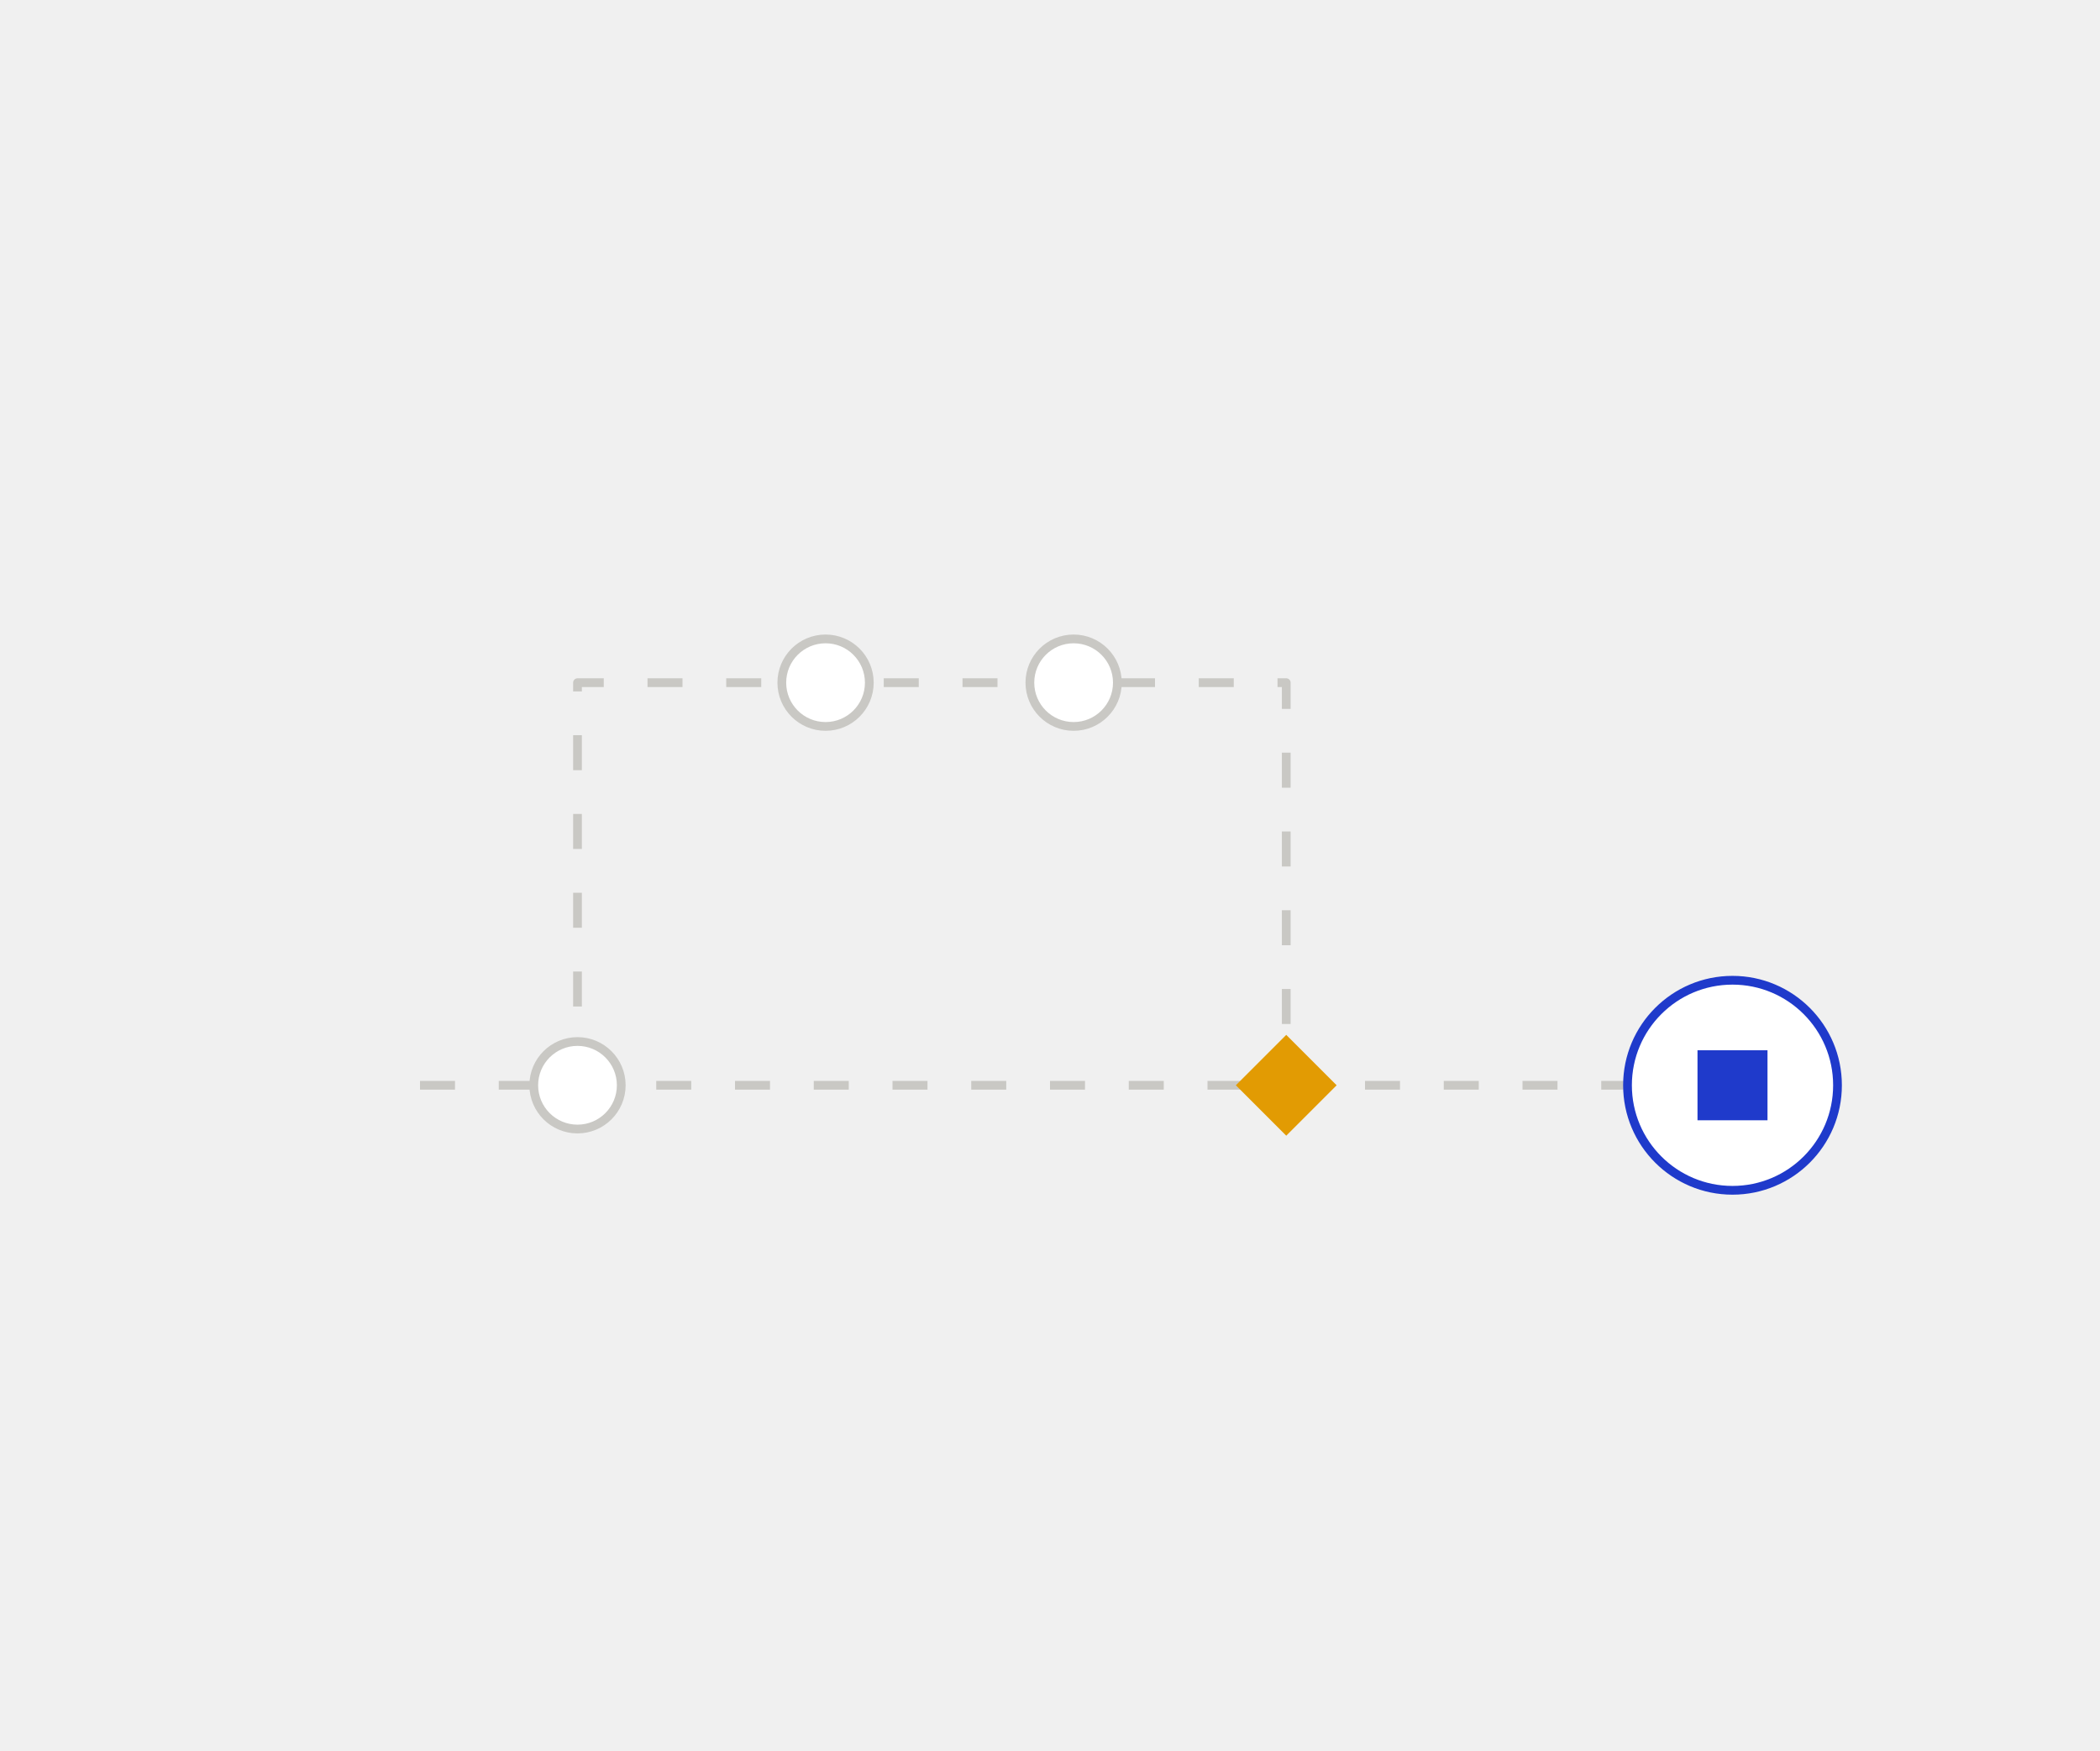
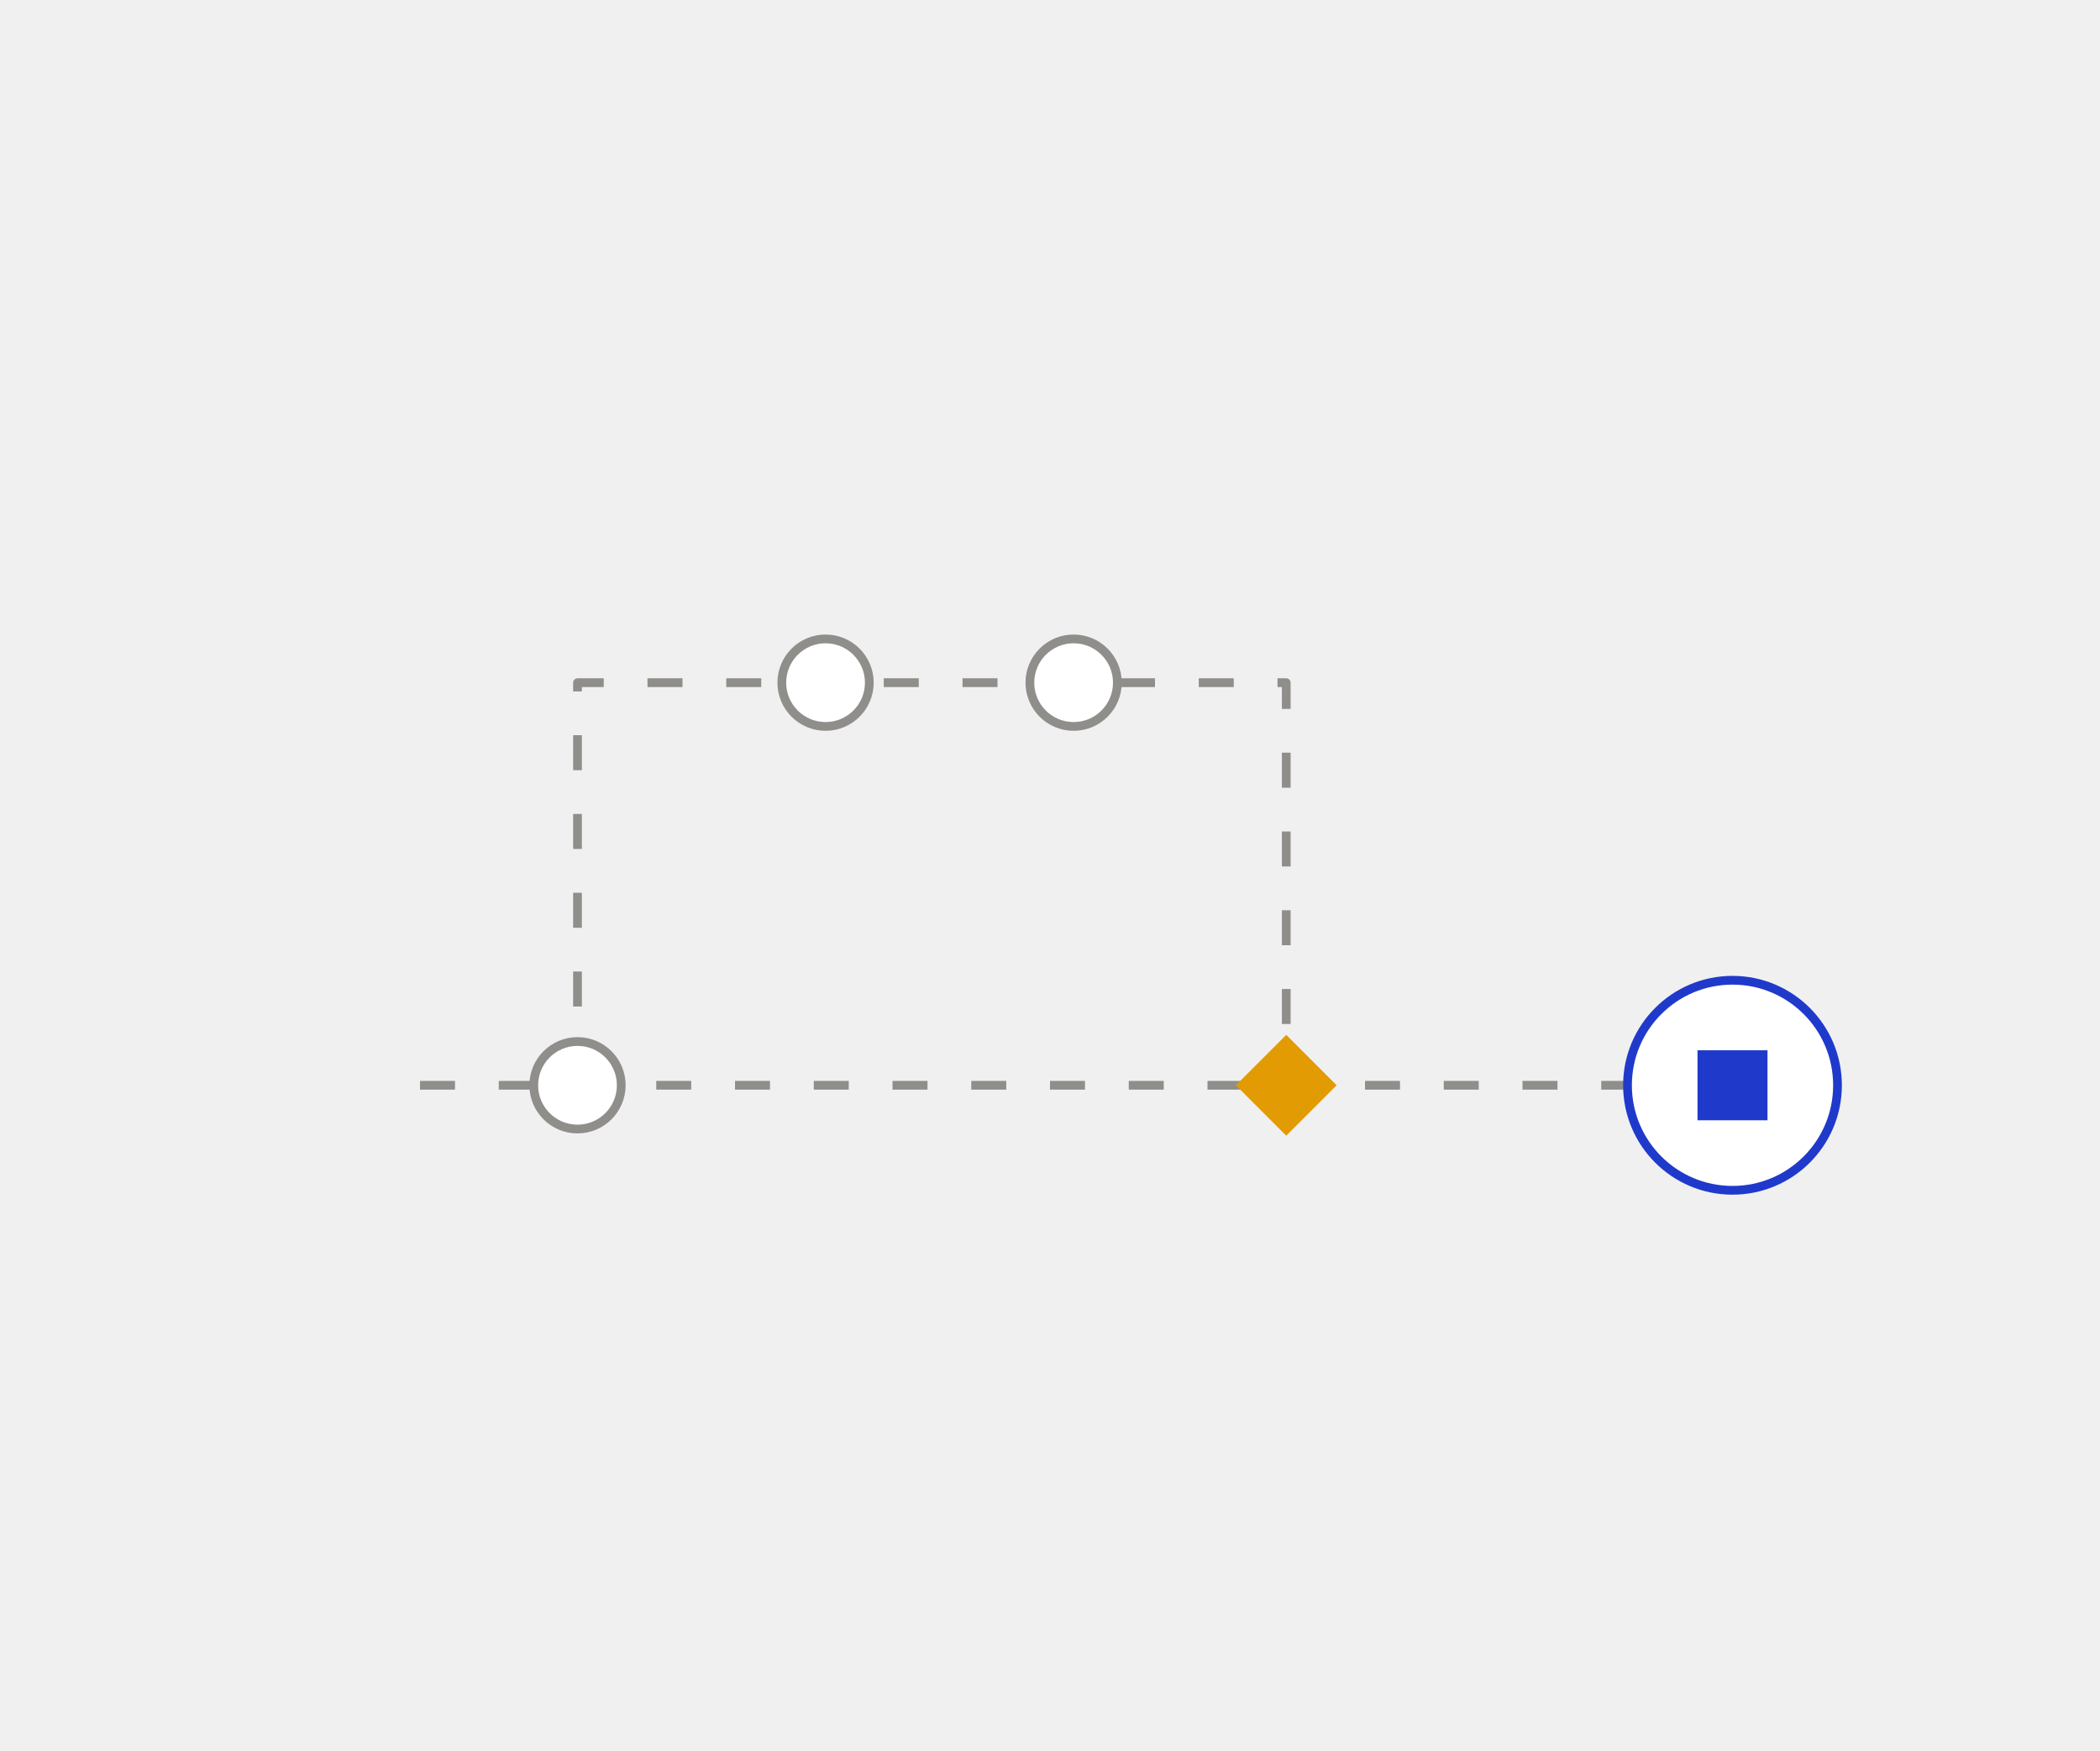
<svg xmlns="http://www.w3.org/2000/svg" width="240" height="200" viewBox="0 0 240 200" fill="none" role="img" class="fi1i9qb">
  <style>.fi1i9qb-p,.fi1i9qb-f,.fi1i9qb-r{transform-box:fill-box;transform-origin:center;animation-fill-mode:both}
.fi1i9qb-p{animation-name:fi1i9qb-pop;animation-duration:0.6s;animation-timing-function:cubic-bezier(.34,1.56,.64,1)}
@supports (animation-timing-function:linear(0,1)){.fi1i9qb-p{animation-timing-function:linear(0, 0.083, 0.269, 0.487, 0.691, 0.855, 0.972, 1.043, 1.078, 1.086, 1.078, 1.061, 1.043, 1.025, 1.011, 1.002, 0.996, 0.993, 0.993, 0.993, 0.995, 0.996, 0.998, 0.999, 1)}}
.fi1i9qb-f{animation-name:fi1i9qb-fade;animation-duration:0.5s;animation-timing-function:ease-out}
.fi1i9qb-r{animation-name:fi1i9qb-rise;animation-duration:.7s;animation-timing-function:cubic-bezier(0.22,1,0.36,1)}
.fi1i9qb-d{animation-name:fi1i9qb-draw;animation-timing-function:cubic-bezier(0.65,0,0.35,1);animation-fill-mode:both}
.fi1i9qb-m{animation:fi1i9qb-march 2.6s linear infinite}
.fi1i9qb-pulse{animation:fi1i9qb-pulse 2.4s ease-in-out infinite}
@keyframes fi1i9qb-pop{from{transform:scale(0);opacity:0}to{transform:scale(1);opacity:1}}
@keyframes fi1i9qb-fade{from{opacity:0}to{opacity:1}}
@keyframes fi1i9qb-rise{from{opacity:0;transform:translateY(6px)}to{opacity:1;transform:none}}
@keyframes fi1i9qb-draw{from{stroke-dashoffset:1}to{stroke-dashoffset:0}}
@keyframes fi1i9qb-march{from{stroke-dashoffset:0}to{stroke-dashoffset:-18}}
@keyframes fi1i9qb-pulse{0%,100%{opacity:1}50%{opacity:.35}}
@media (prefers-reduced-motion:reduce){.fi1i9qb *{animation:none!important}.fi1i9qb .fi1i9qb-d{stroke-dashoffset:0}.fi1i9qb .fi1i9qb-t{display:none}}</style>
  <defs>
    <mask id="fi1i9qb-k0" maskUnits="userSpaceOnUse" x="-240" y="-200" width="720" height="600">
      <path d="M48 124L198 124" stroke="#fff" stroke-width="7" fill="none" stroke-linecap="round" stroke-linejoin="round" pathLength="1" stroke-dasharray="1 1" stroke-dashoffset="1" class="fi1i9qb-d" style="animation-duration:0.58s;animation-delay:0.05s" />
    </mask>
    <mask id="fi1i9qb-k1" maskUnits="userSpaceOnUse" x="-240" y="-200" width="720" height="600">
      <path d="M66 124L66 78L147 78L147 124" stroke="#fff" stroke-width="7" fill="none" stroke-linecap="round" stroke-linejoin="round" pathLength="1" stroke-dasharray="1 1" stroke-dashoffset="1" class="fi1i9qb-d" style="animation-duration:0.67s;animation-delay:0.22s" />
    </mask>
  </defs>
-   <path d="M48 124L198 124" fill="none" stroke="#C9C8C4" stroke-width="1" stroke-dasharray="4 5" stroke-linejoin="round" mask="url(#fi1i9qb-k0)" class="fi1i9qb-m" />
-   <path d="M66 124L66 78L147 78L147 124" fill="none" stroke="#C9C8C4" stroke-width="1" stroke-dasharray="4 5" stroke-linejoin="round" mask="url(#fi1i9qb-k1)" class="fi1i9qb-m" />
+   <path d="M48 124L198 124" fill="none" stroke="#8F8E8A" stroke-width="1" stroke-dasharray="4 5" stroke-linejoin="round" mask="url(#fi1i9qb-k0)" class="fi1i9qb-m" />
+   <path d="M66 124L66 78L147 78L147 124" fill="none" stroke="#8F8E8A" stroke-width="1" stroke-dasharray="4 5" stroke-linejoin="round" mask="url(#fi1i9qb-k1)" class="fi1i9qb-m" />
  <g class="fi1i9qb-p" style="animation-delay:0.16s">
-     <circle cx="66" cy="124" r="5" fill="#FFFFFF" stroke="#C9C8C4" stroke-width="1" />
+     <circle cx="66" cy="124" r="5" fill="#FFFFFF" stroke="#8F8E8A" stroke-width="1" />
  </g>
  <g class="fi1i9qb-p" style="animation-delay:0.54s">
-     <circle cx="94.35" cy="78" r="5" fill="#FFFFFF" stroke="#C9C8C4" stroke-width="1" />
+     <circle cx="94.35" cy="78" r="5" fill="#FFFFFF" stroke="#8F8E8A" stroke-width="1" />
  </g>
  <g class="fi1i9qb-p" style="animation-delay:0.64s">
-     <circle cx="122.7" cy="78" r="5" fill="#FFFFFF" stroke="#C9C8C4" stroke-width="1" />
+     <circle cx="122.7" cy="78" r="5" fill="#FFFFFF" stroke="#8F8E8A" stroke-width="1" />
  </g>
  <g class="fi1i9qb-p" style="animation-delay:0.92s">
    <path d="M147 118.24L152.76 124L147 129.76L141.24 124Z" fill="#E29B03" stroke-linejoin="round" />
  </g>
  <g class="fi1i9qb-p" style="animation-delay:0.63s">
    <circle cx="198" cy="124" r="12" fill="#FFFFFF" stroke="#1F3ACB" stroke-width="1" />
    <rect x="194" y="120" width="8" height="8" fill="#1F3ACB" />
  </g>
</svg>
